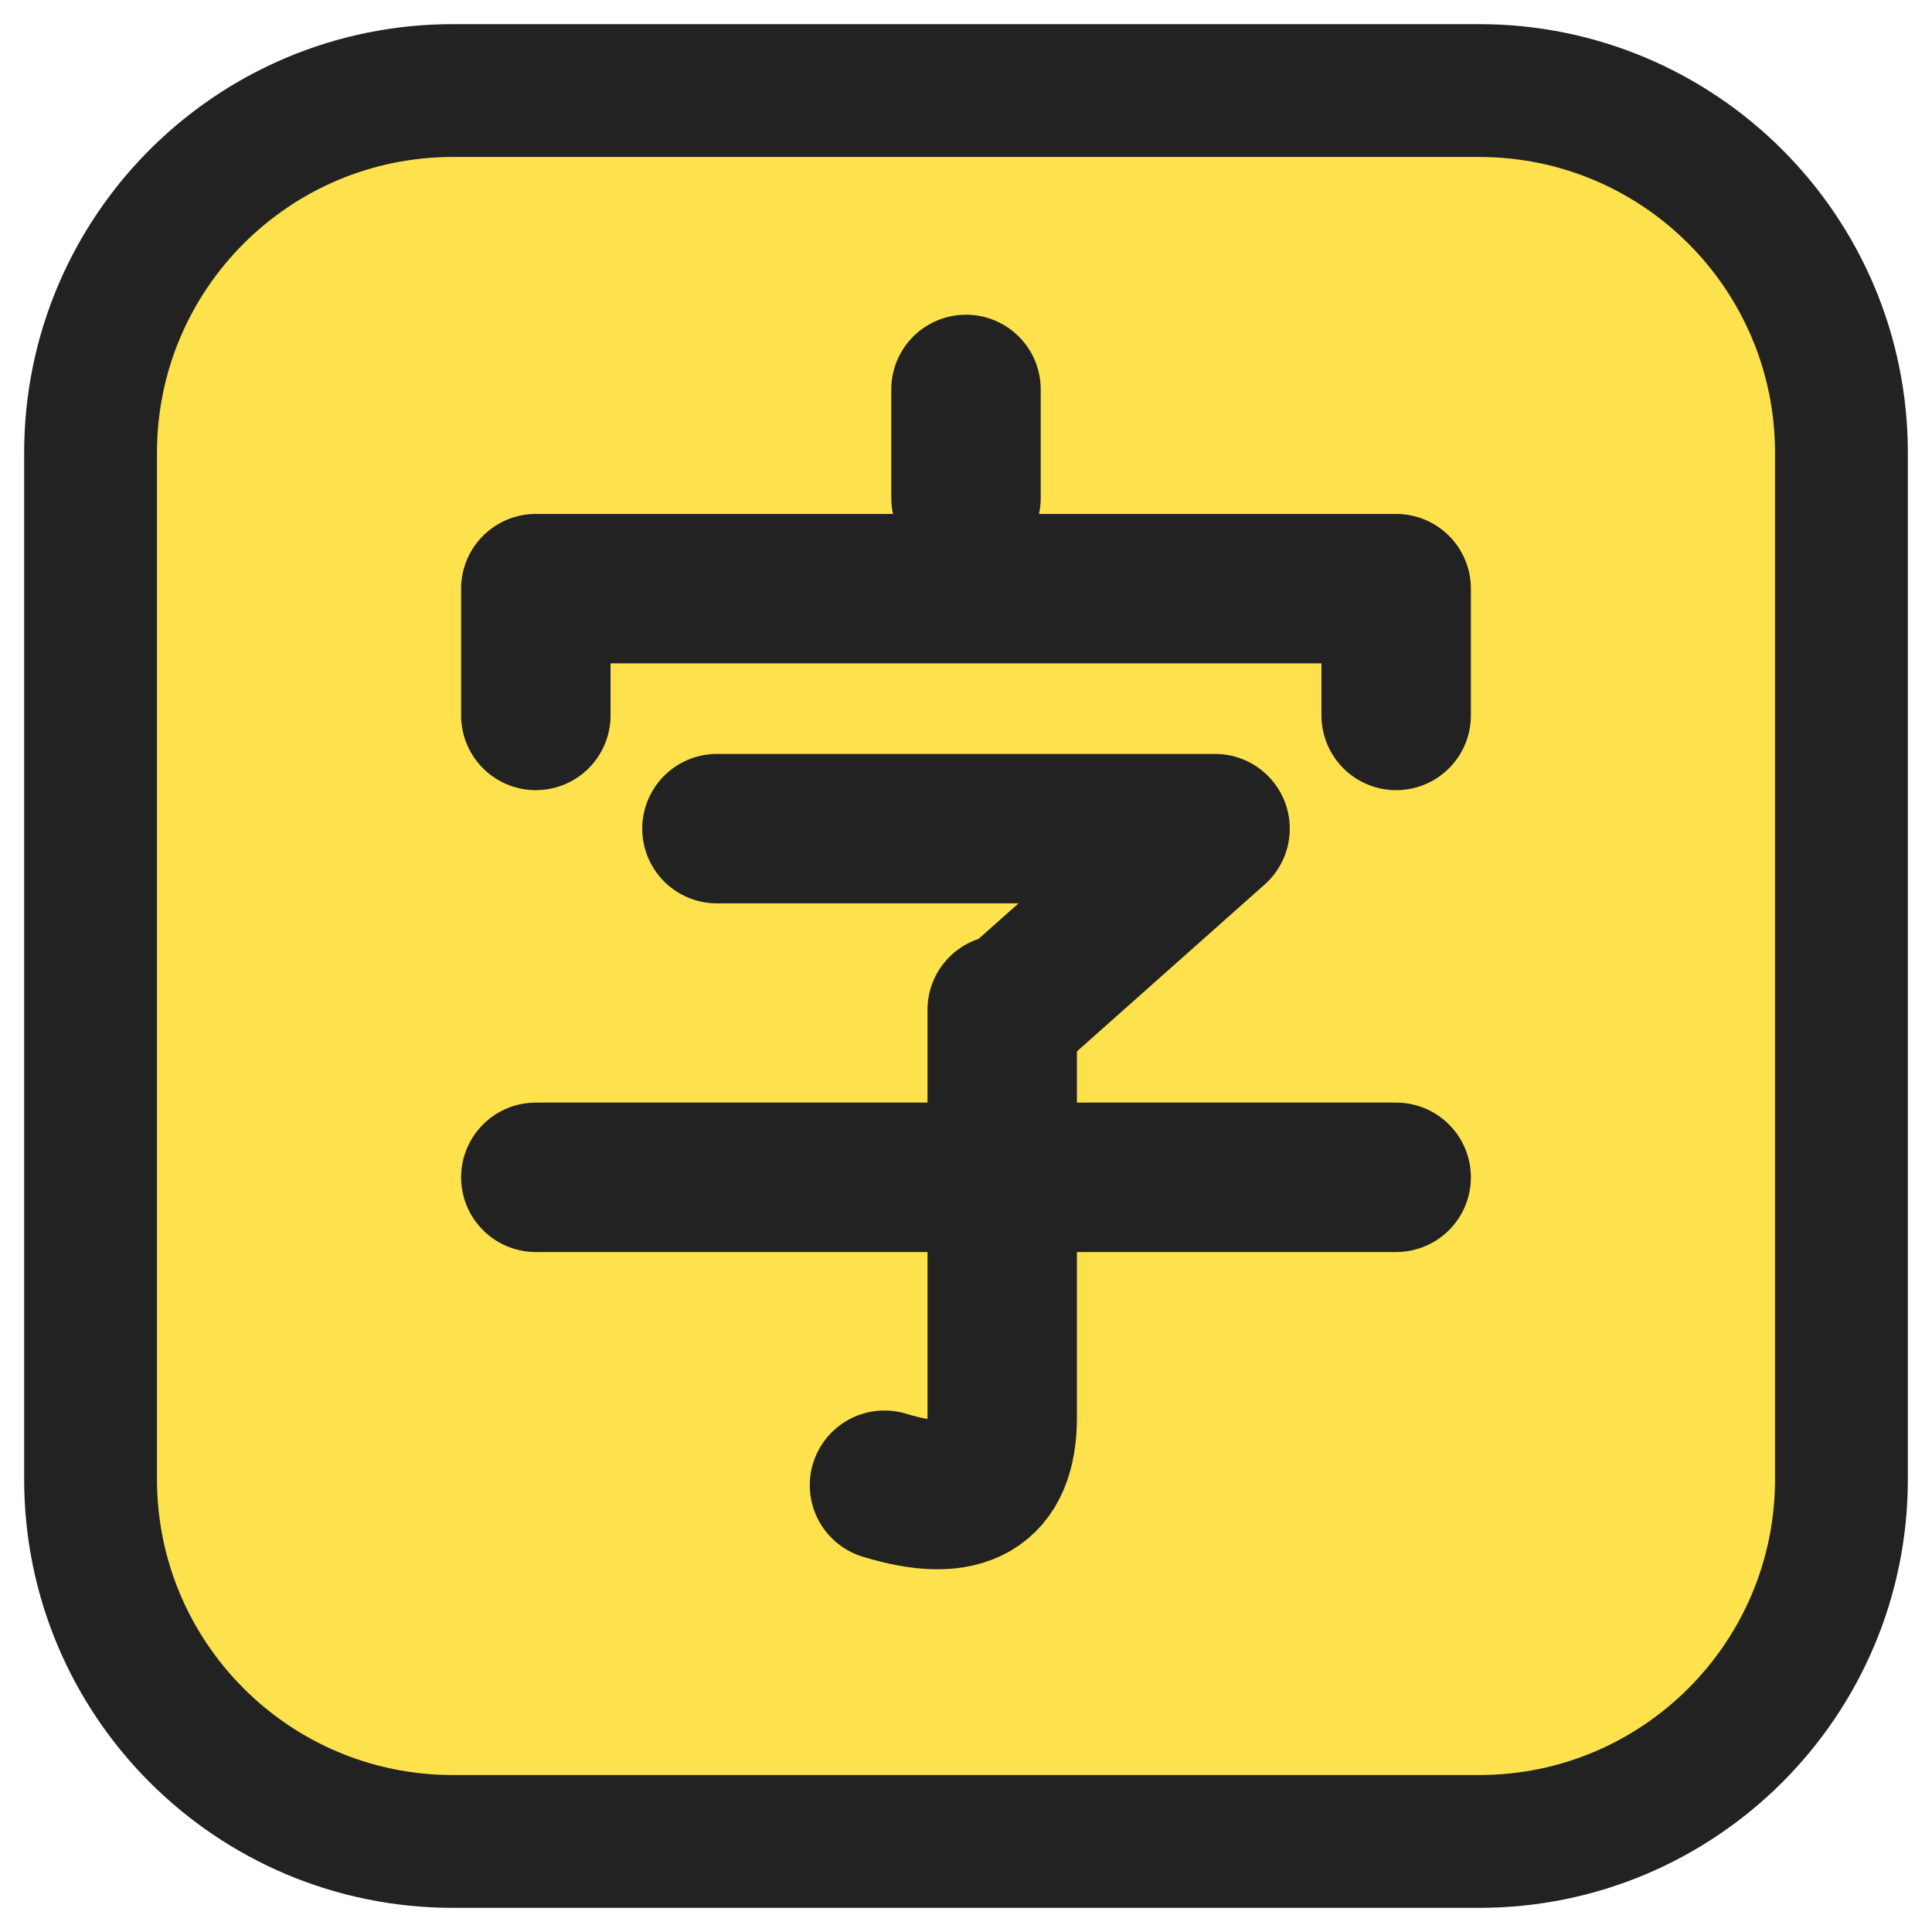
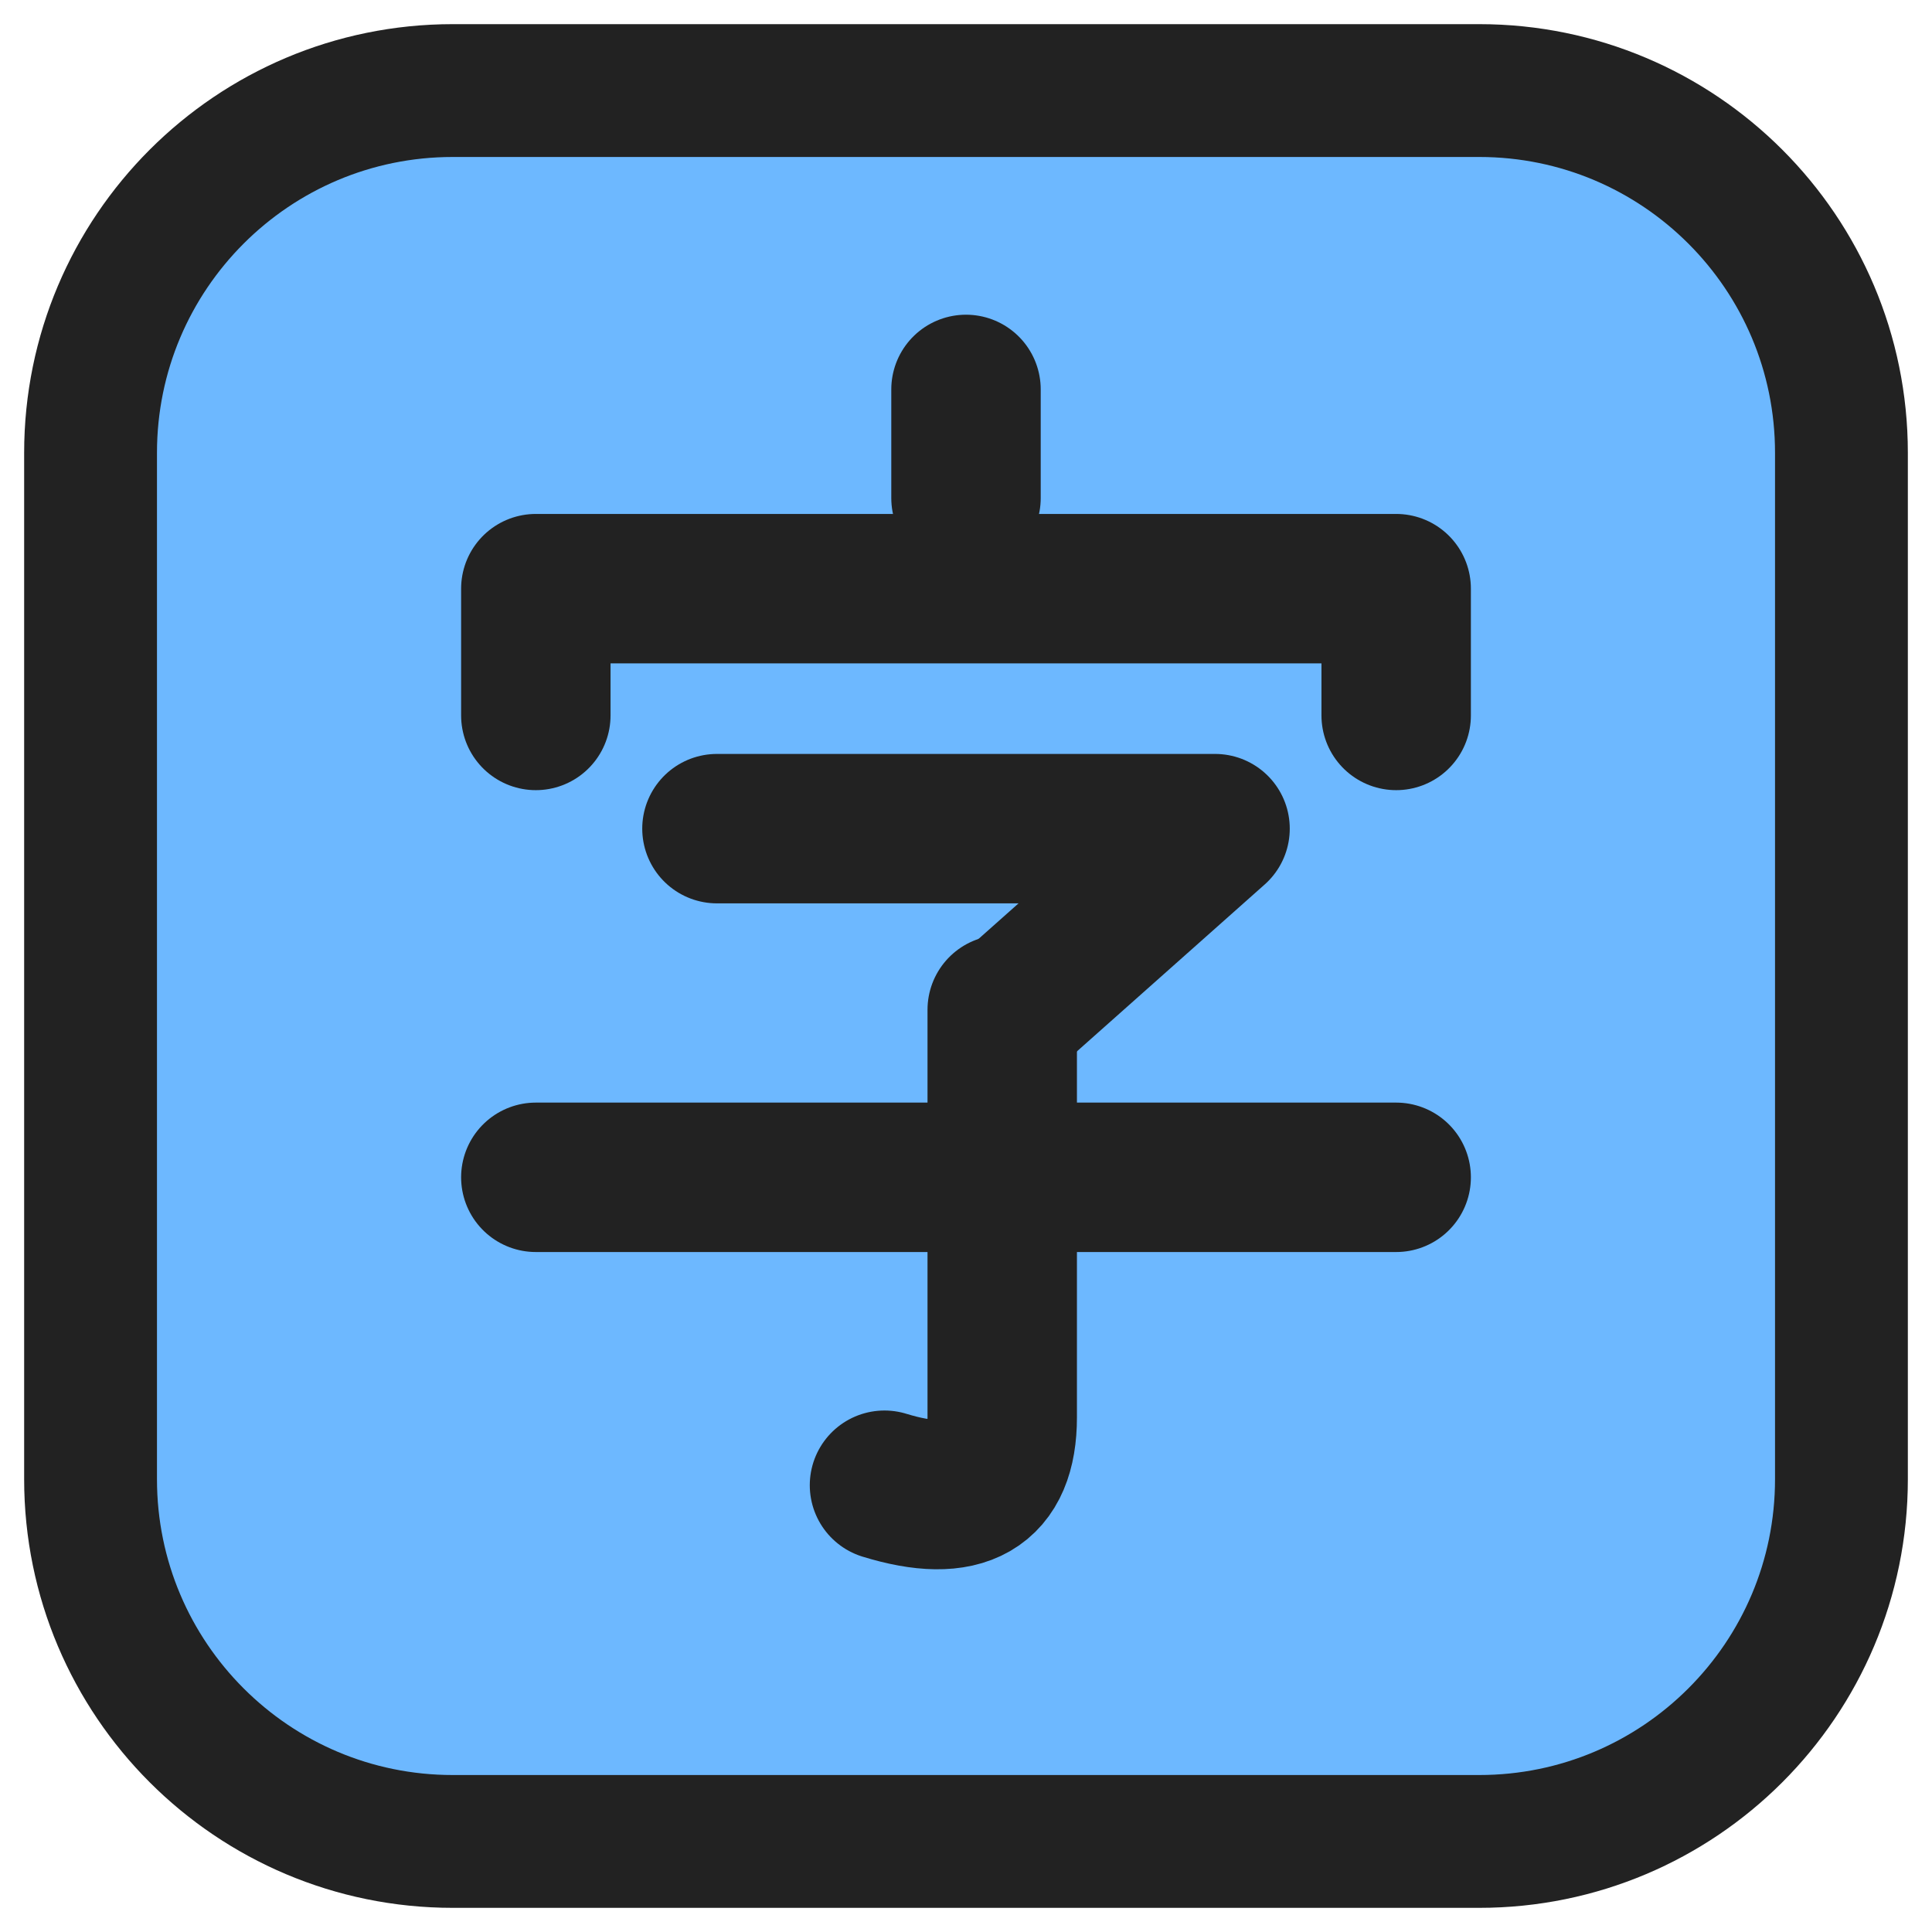
<svg xmlns="http://www.w3.org/2000/svg" viewBox="0 0 32 32">
-   <rect x="1.5" y="1.5" width="29" height="29" rx="6" fill="#fde24d" stroke="#222222" stroke-width="2.2" />
+   <rect x="1.5" y="1.5" width="29" height="29" rx="6" fill="#6db8ff" stroke="#222222" stroke-width="2.2" />
  <g transform="translate(4 3.6) scale(.75)" fill="none" stroke="#222222" stroke-width="3.3" stroke-linecap="round" stroke-linejoin="round">
    <path d="M16 3.8V6.2" />
    <path d="M6.5 11V8.2H25.5V11" />
    <path d="M10.5 13.5H21.5L17 17.5" />
    <path d="M16.8 17.5V26.5Q16.8 28.8 14.2 28" />
    <path d="M6.5 21.2H25.5" />
  </g>
</svg>
